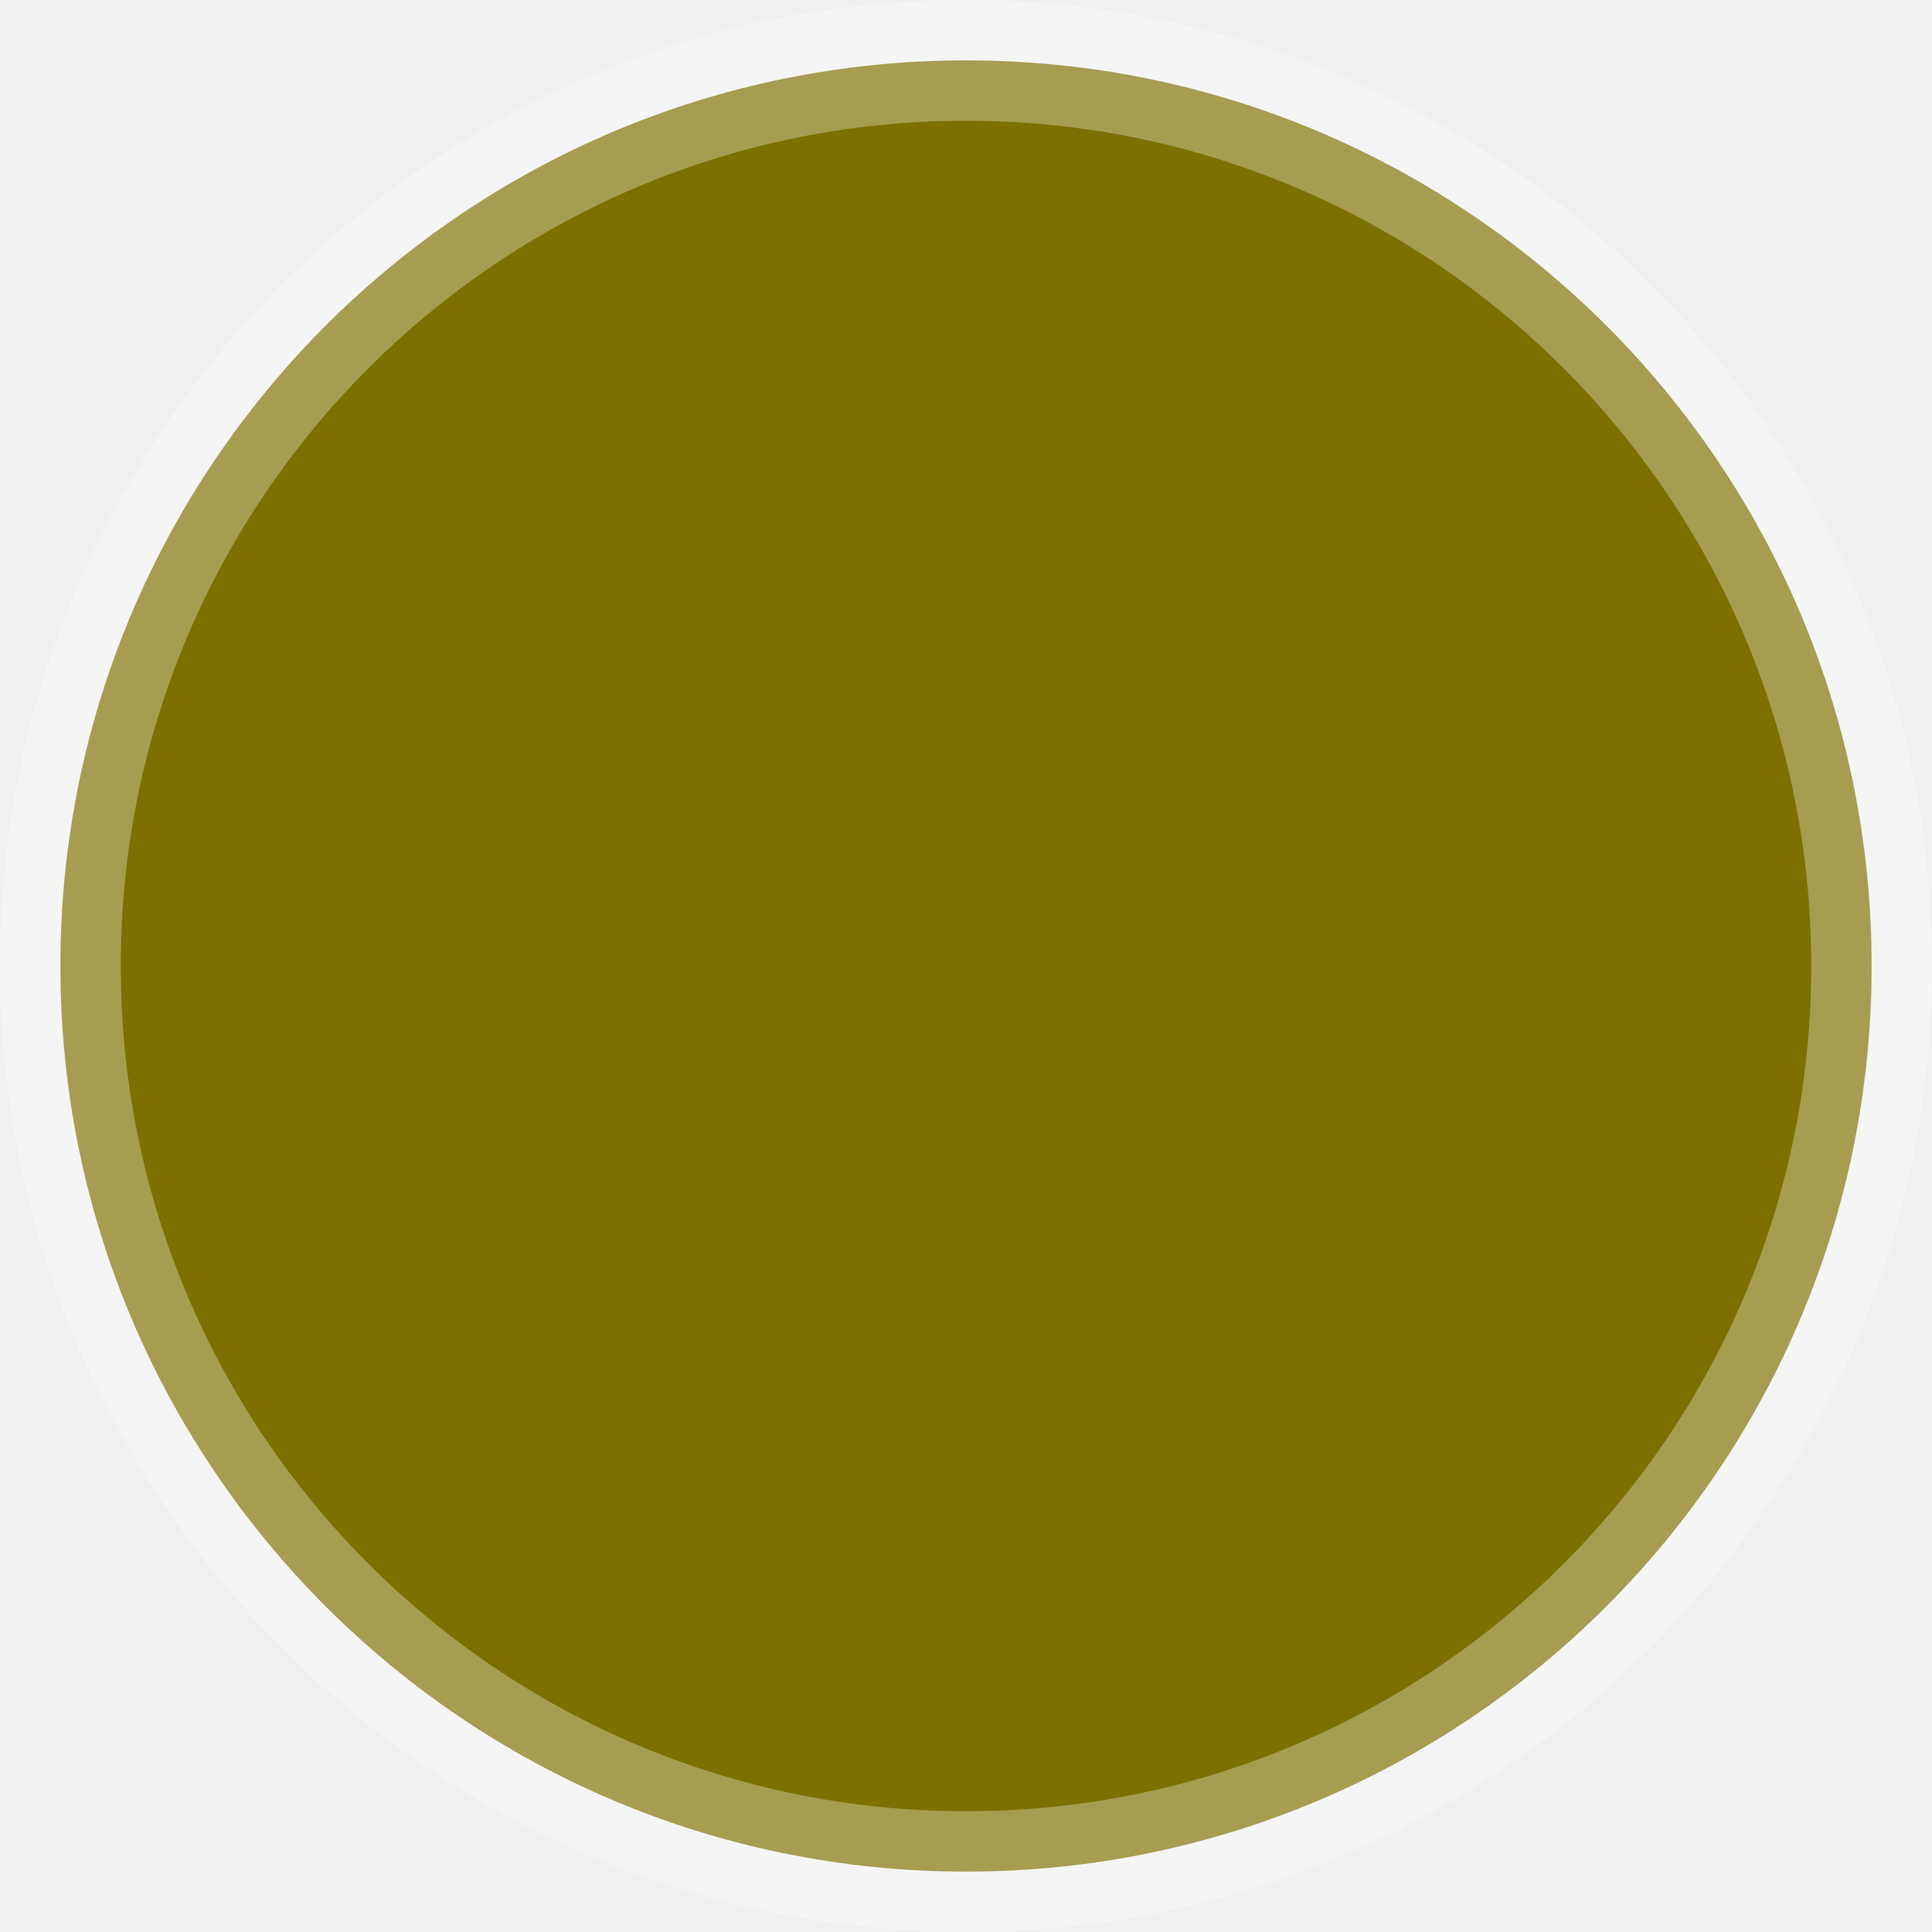
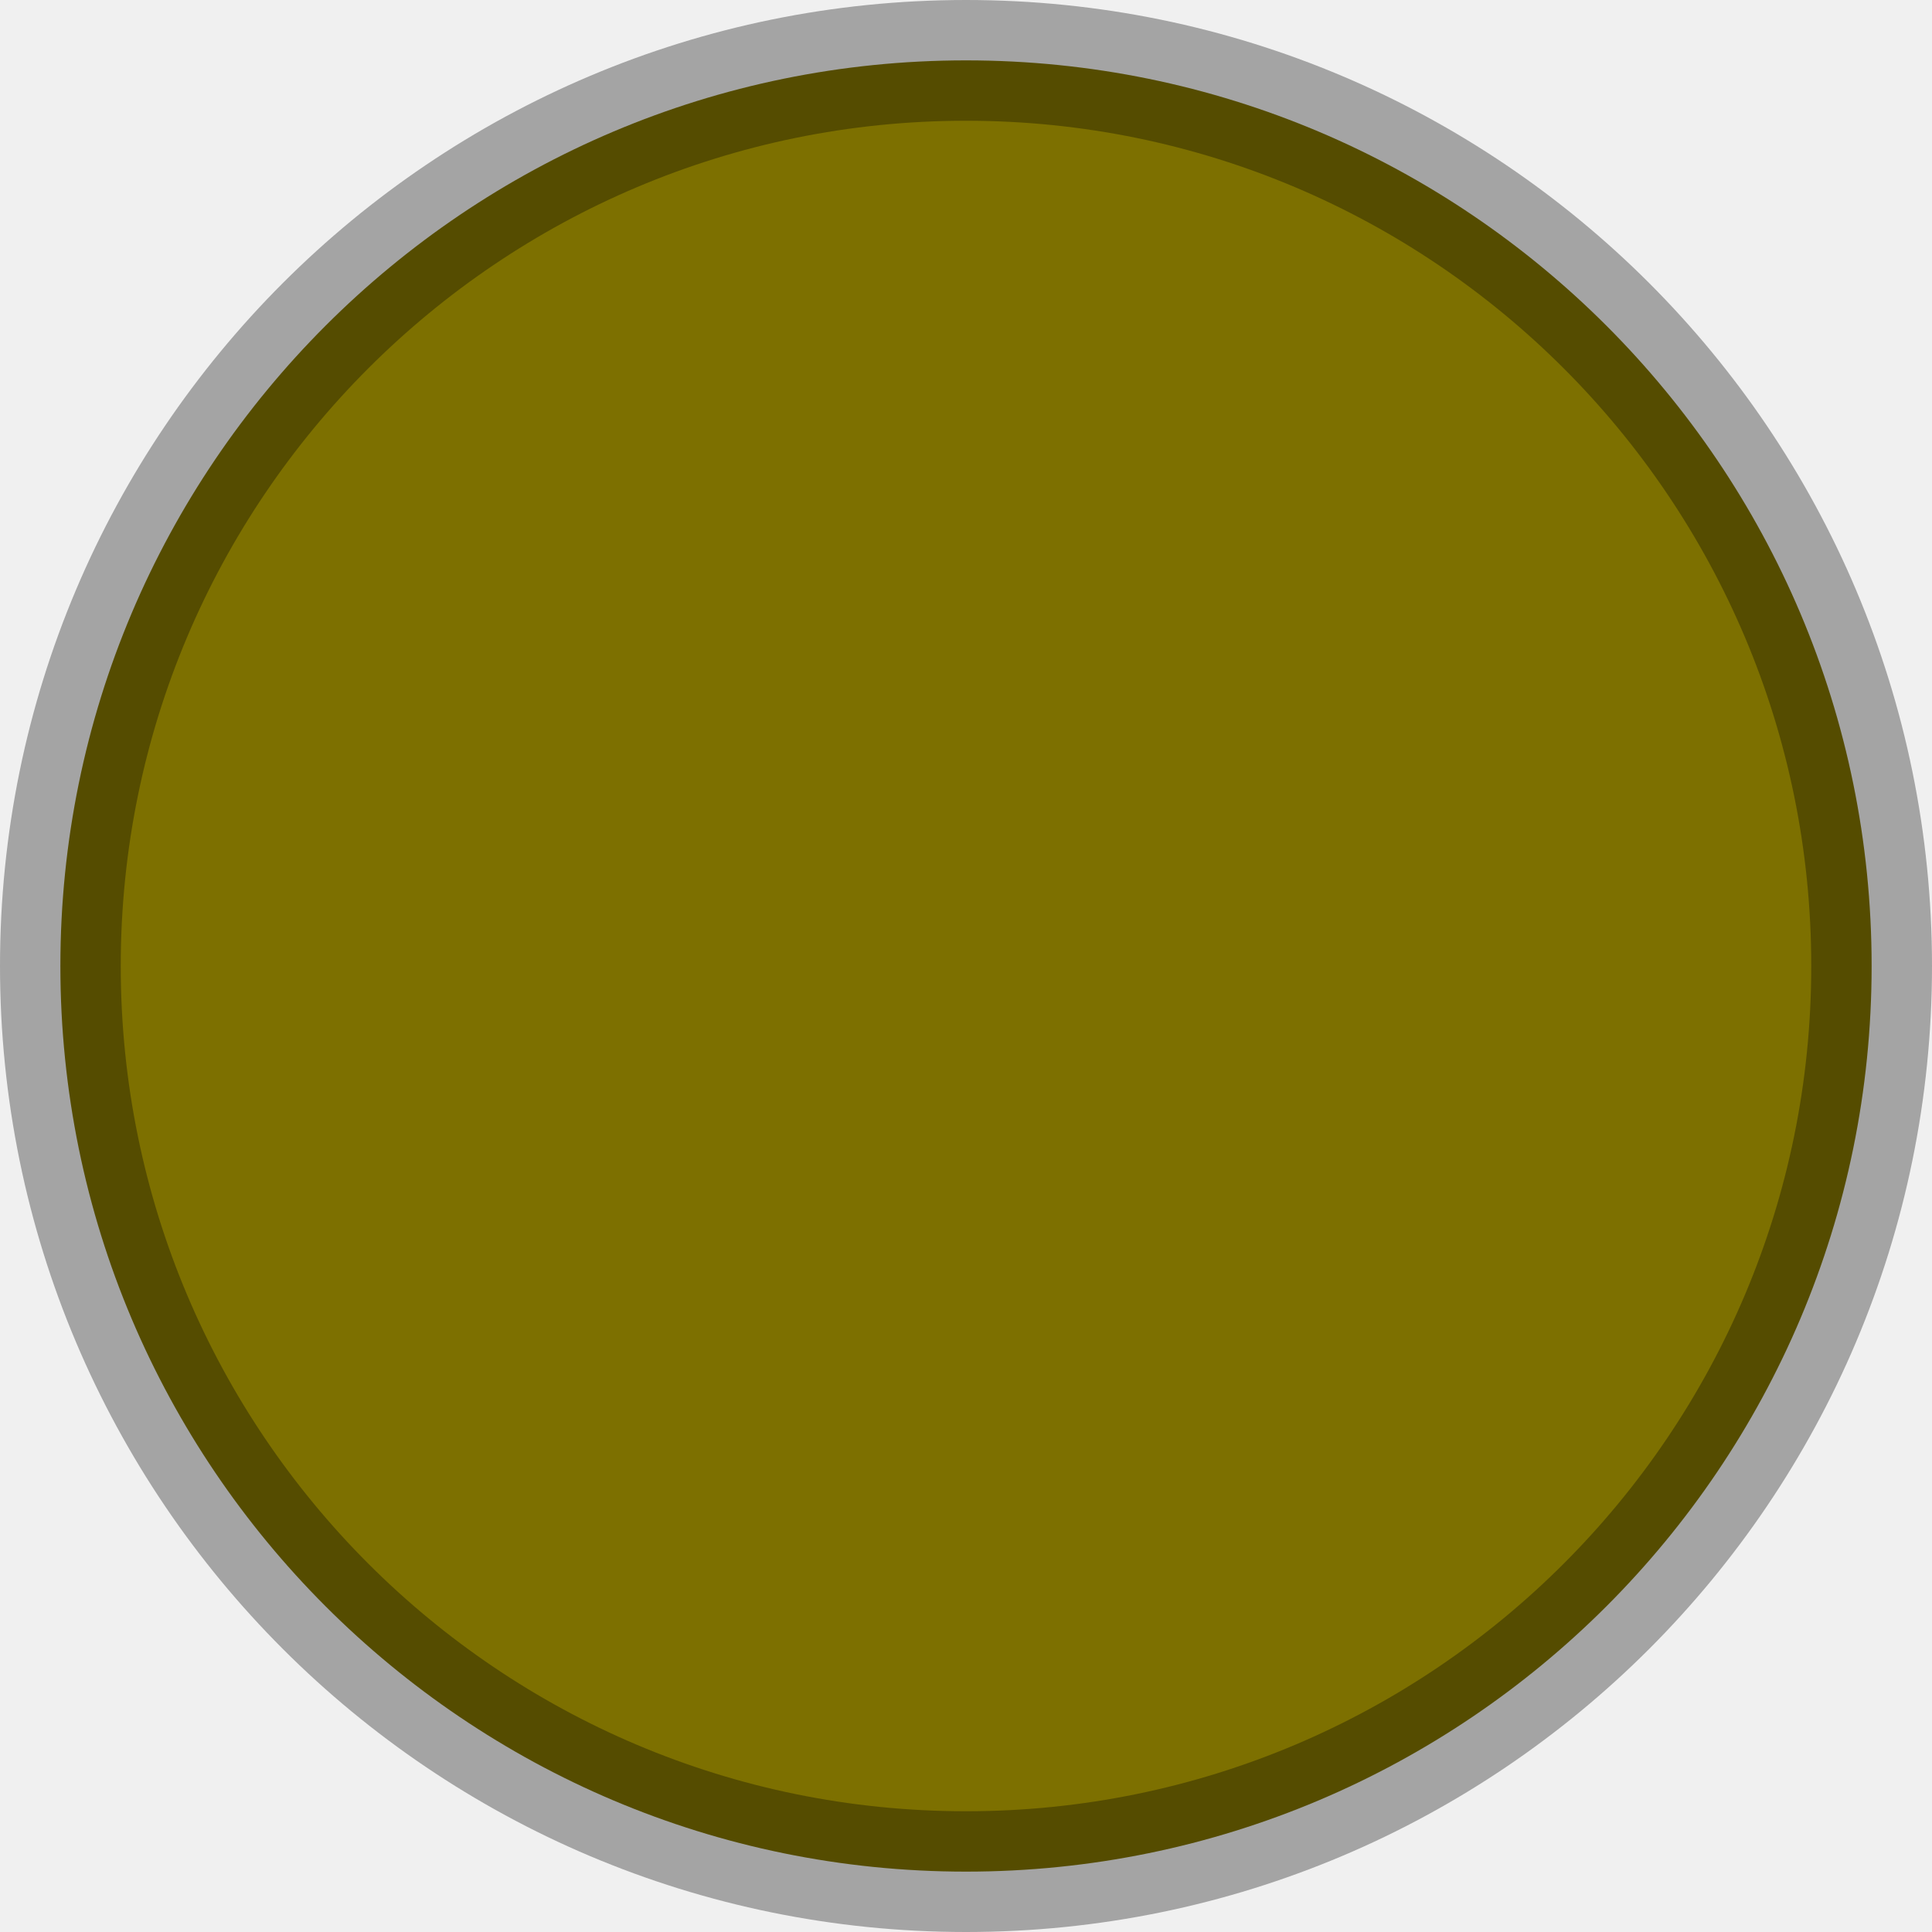
<svg xmlns="http://www.w3.org/2000/svg" width="48" height="48" viewBox="0 0 48 48" fill="none">
  <g clip-path="url(#clip0_6_2)">
-     <path d="M46.5 24C46.5 36.426 36.426 46.5 24 46.5C11.574 46.5 1.5 36.426 1.5 24C1.5 11.574 11.574 1.5 24 1.5C36.426 1.5 46.5 11.574 46.5 24Z" fill="#7D7000" stroke="white" stroke-width="3" stroke-opacity="0.32" />
+     <path d="M46.5 24C46.5 36.426 36.426 46.5 24 46.5C11.574 46.5 1.5 36.426 1.5 24C1.5 11.574 11.574 1.5 24 1.5C36.426 1.5 46.5 11.574 46.5 24Z" fill="#7D7000" stroke="black" stroke-width="3" stroke-opacity="0.32" />
  </g>
  <defs>
    <clipPath id="clip0_6_2">
      <rect width="48" height="48" fill="white" />
    </clipPath>
  </defs>
</svg>
